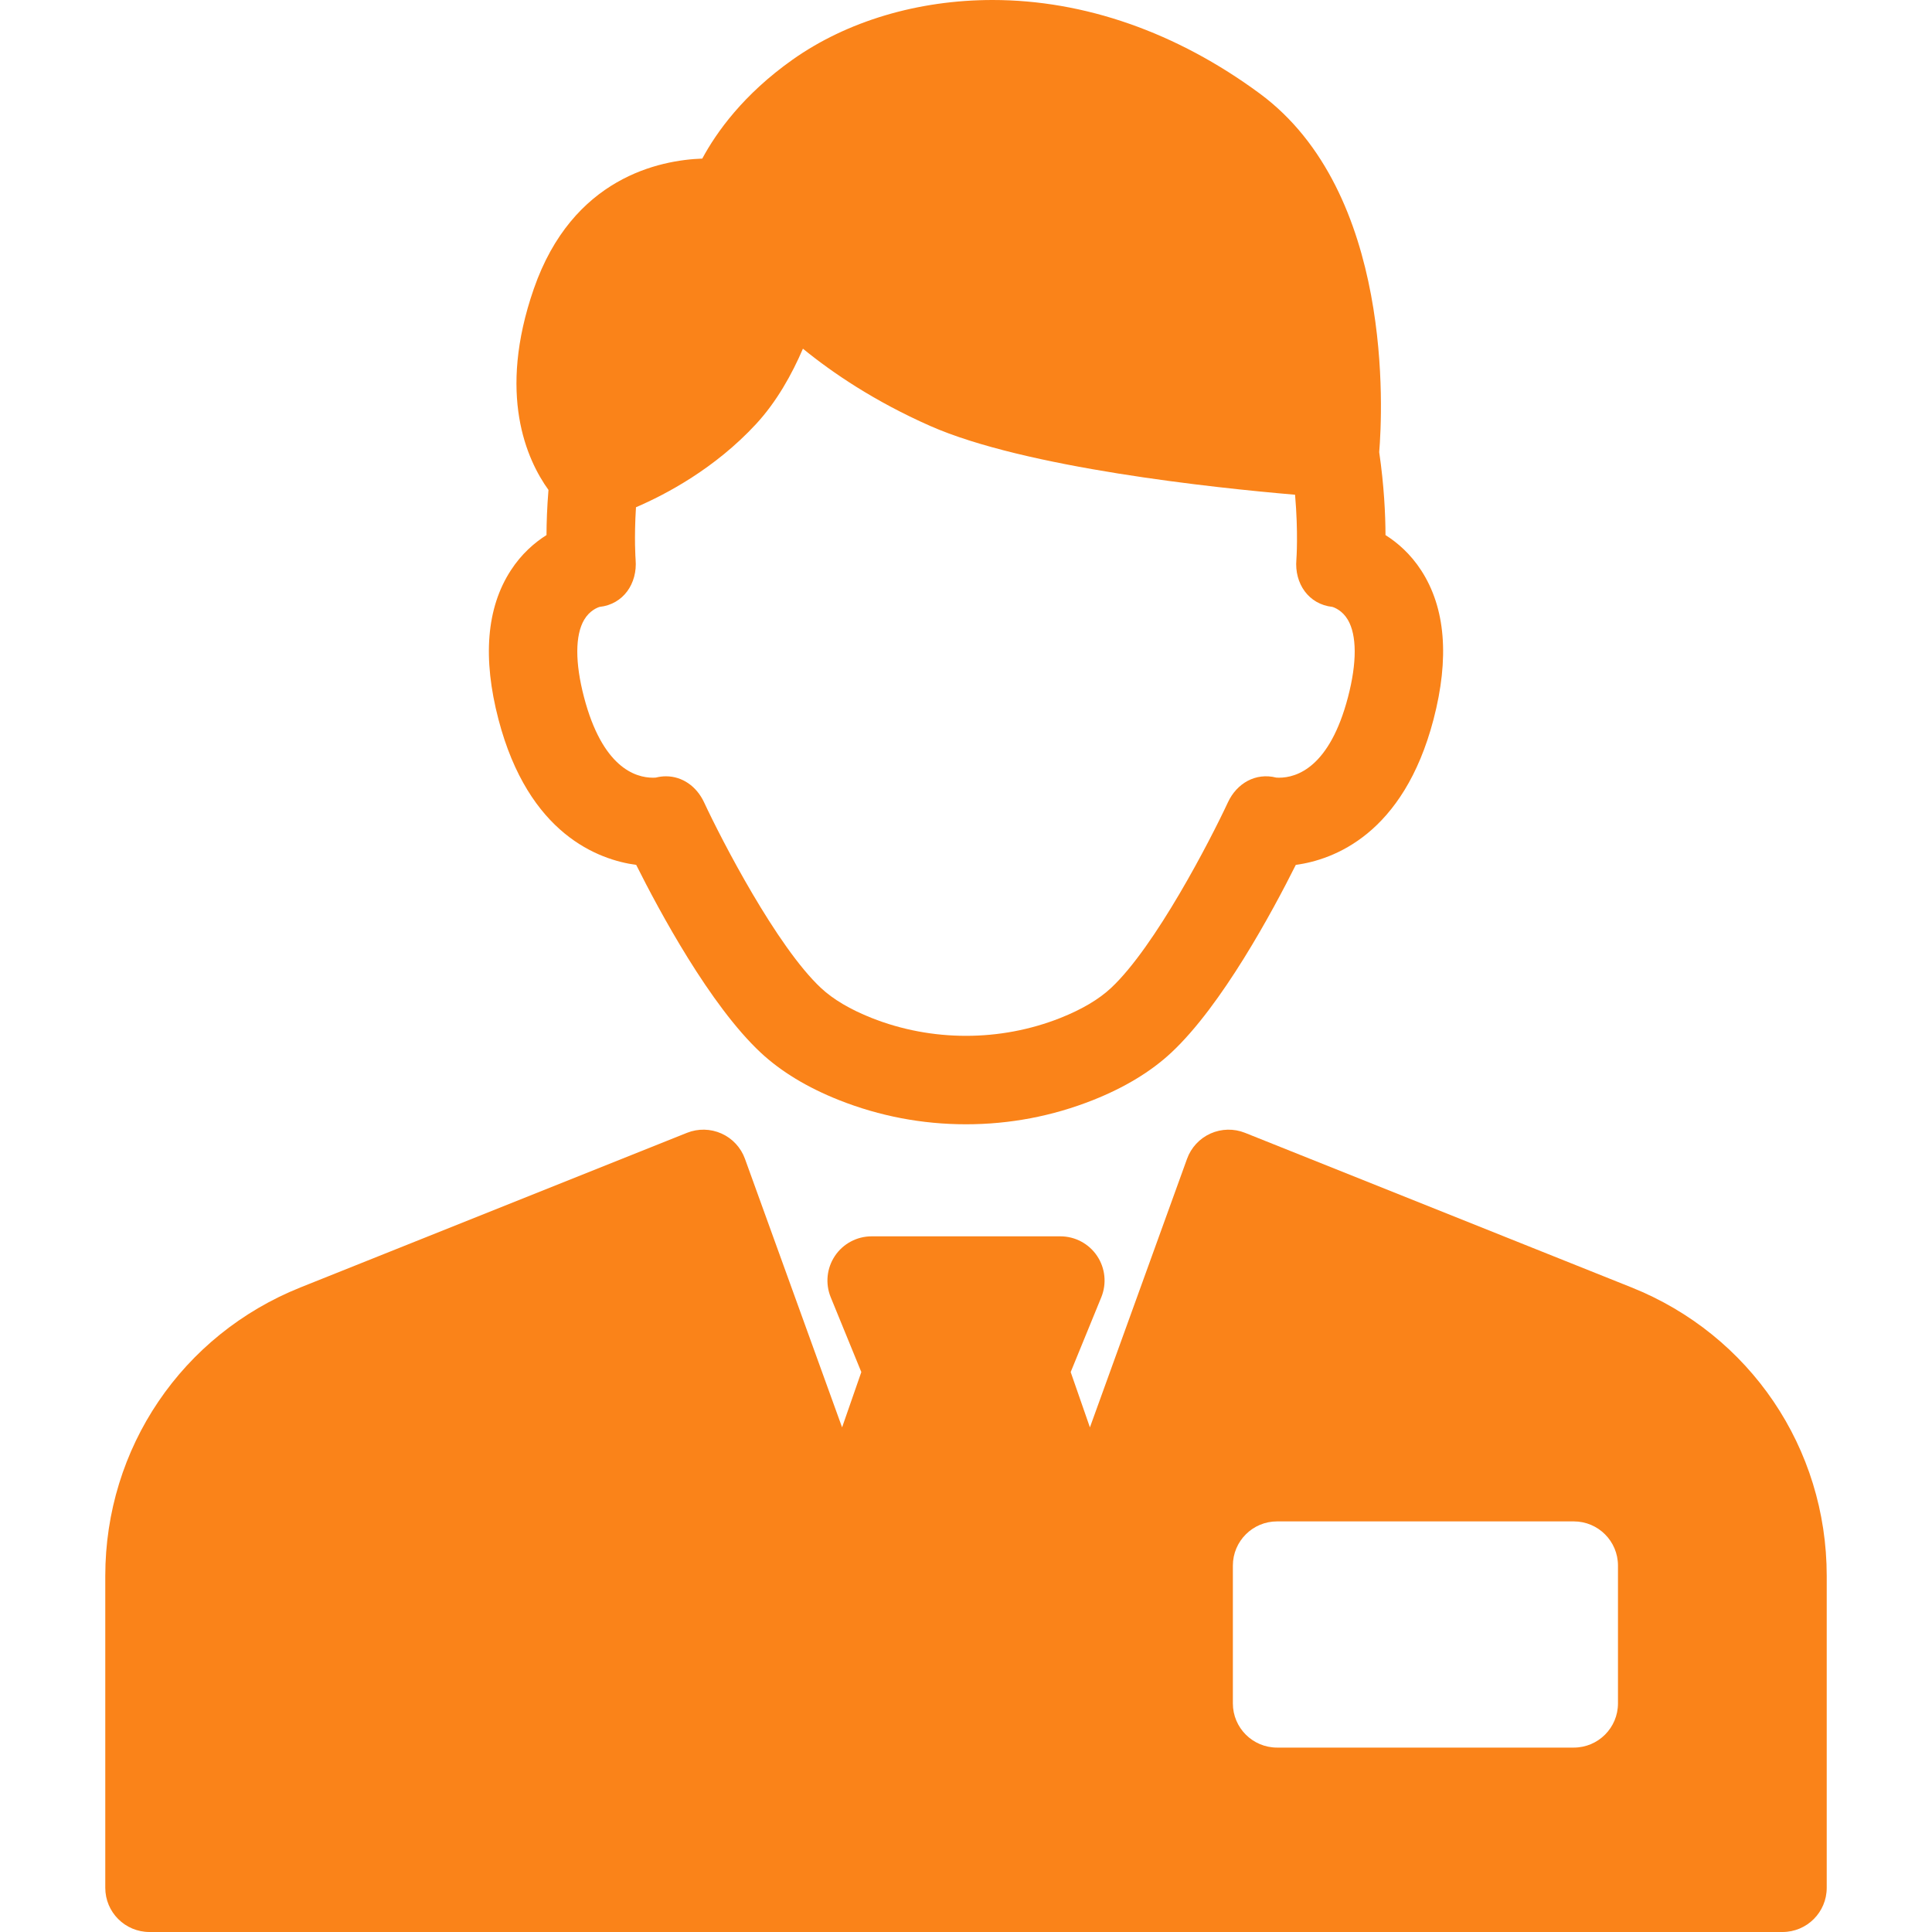
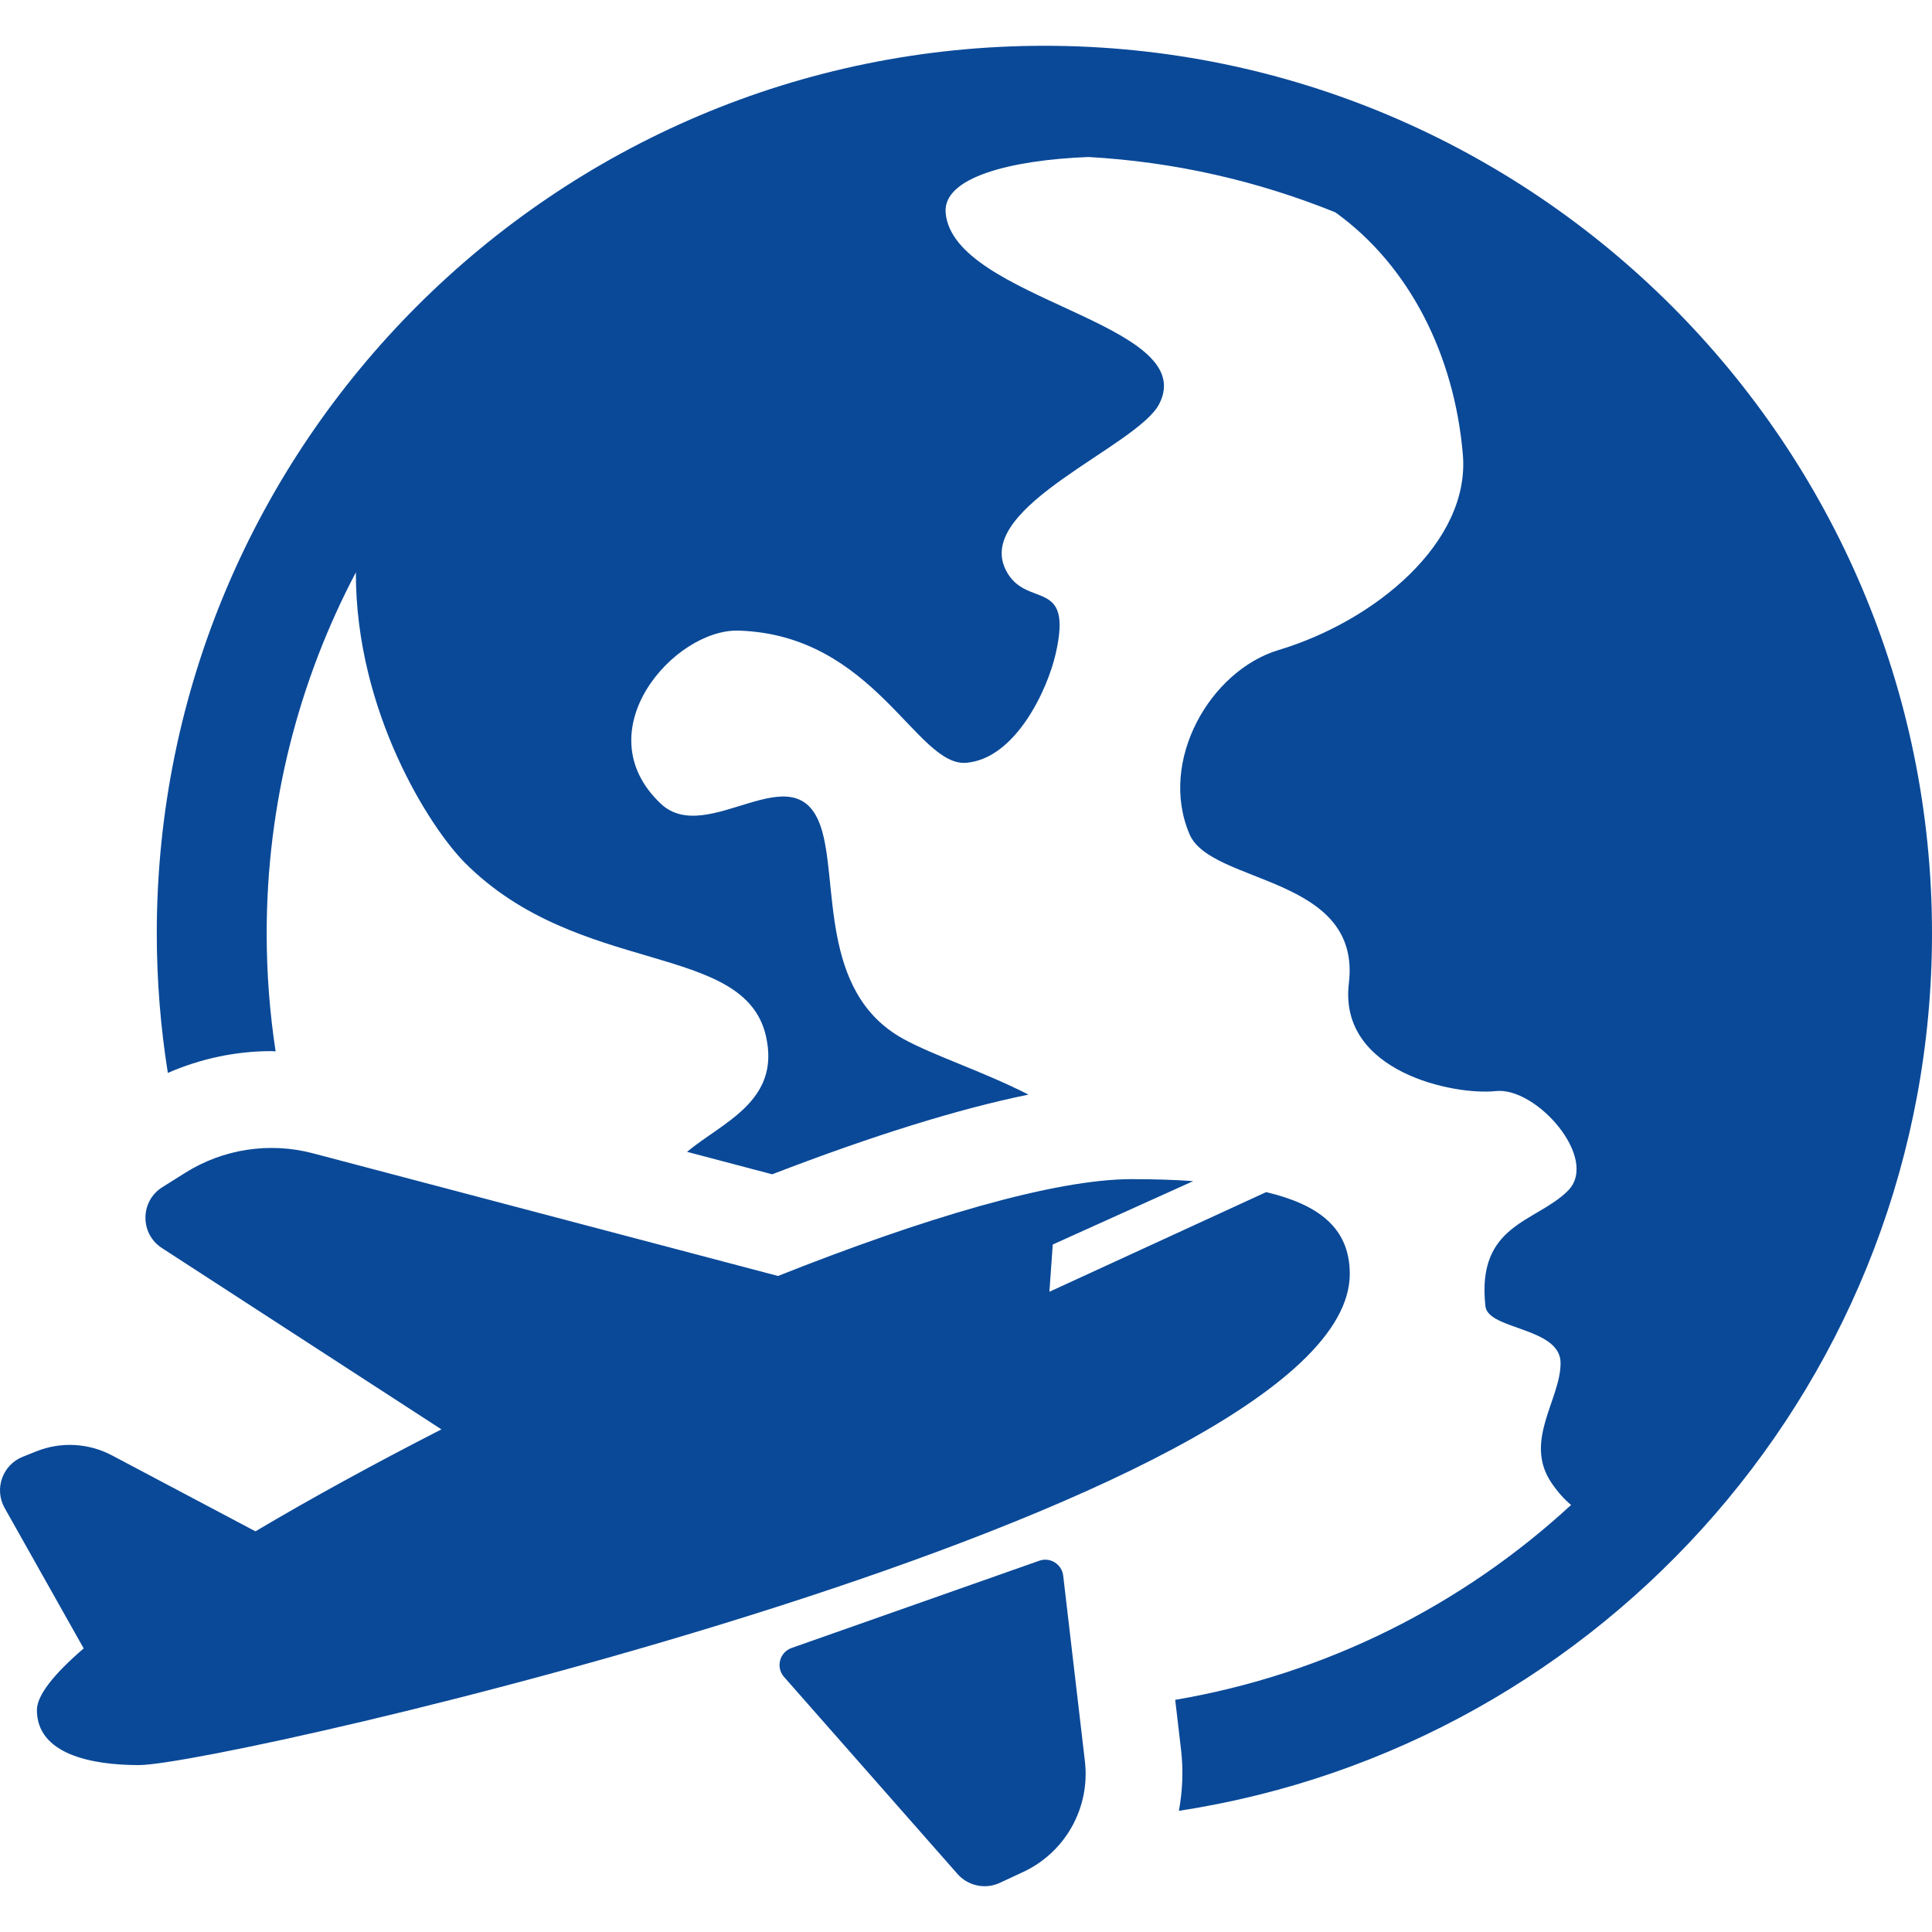
- <svg xmlns="http://www.w3.org/2000/svg" version="1.1" id="Capa_1" x="0px" y="0px" viewBox="0 0 218.582 218.582" style="enable-background:new 0 0 218.582 218.582;" xml:space="preserve" width="512px" height="512px">
-   <path d="M160.798,64.543c-1.211-1.869-2.679-3.143-4.046-4.005c-0.007-2.32-0.16-5.601-0.712-9.385  c0.373-4.515,1.676-29.376-13.535-40.585C133.123,3.654,122.676,0,112.294,0c-8.438,0-16.474,2.398-22.629,6.752  c-5.543,3.922-8.596,8.188-10.212,11.191c-4.78,0.169-14.683,2.118-19.063,14.745c-4.144,11.944-0.798,19.323,1.663,22.743  c-0.161,1.978-0.219,3.717-0.223,5.106c-1.367,0.862-2.835,2.136-4.046,4.005c-2.74,4.229-3.206,9.9-1.386,16.859  c3.403,13.012,11.344,15.876,15.581,16.451c2.61,5.218,8.346,15.882,14.086,21.24c2.293,2.14,5.274,3.946,8.86,5.37  c4.577,1.816,9.411,2.737,14.366,2.737s9.789-0.921,14.366-2.737c3.586-1.424,6.567-3.23,8.86-5.37  c5.74-5.358,11.476-16.022,14.086-21.24c4.236-0.575,12.177-3.44,15.581-16.452C164.004,74.443,163.538,68.771,160.798,64.543z   M152.509,78.871c-2.074,7.932-5.781,9.116-7.807,9.116c-0.144,0-0.252-0.008-0.316-0.013c-2.314-0.585-4.454,0.631-5.466,2.808  c-1.98,4.256-8.218,16.326-13.226,21.001c-1.377,1.285-3.304,2.425-5.726,3.386c-6.796,2.697-14.559,2.697-21.354,0  c-2.422-0.961-4.349-2.101-5.726-3.386c-5.008-4.675-11.246-16.745-13.226-21.001c-0.842-1.81-2.461-2.953-4.314-2.953  c-0.376,0-0.762,0.047-1.153,0.146c-0.064,0.006-0.172,0.013-0.315,0.013c-2.025,0-5.732-1.185-7.807-9.115  c-1.021-3.903-1.012-7.016,0.024-8.764c0.603-1.016,1.459-1.358,1.739-1.446c2.683-0.291,4.299-2.64,4.075-5.347  c-0.005-0.066-0.18-2.39,0.042-5.927c3.441-1.479,8.939-4.396,13.574-9.402c2.359-2.549,4.085-5.672,5.314-8.537  c3.351,2.736,8.095,5.951,14.372,8.729c10.751,4.758,32.237,7.021,41.307,7.794c0.375,4.317,0.156,7.263,0.15,7.333  c-0.236,2.715,1.383,5.066,4.075,5.357c0.28,0.088,1.136,0.431,1.739,1.446C153.521,71.856,153.53,74.969,152.509,78.871z   M184.573,145.65l-43.715-17.485c-1.258-0.502-2.665-0.473-3.903,0.08c-1.236,0.555-2.195,1.588-2.655,2.862l-10.989,30.382  l-2.176-6.256l3.462-8.463c0.63-1.542,0.452-3.297-0.477-4.681c-0.929-1.383-2.485-2.213-4.151-2.213H98.614  c-1.666,0-3.223,0.83-4.151,2.213c-0.929,1.384-1.107,3.139-0.477,4.681l3.462,8.463l-2.176,6.256l-10.989-30.382  c-0.46-1.274-1.419-2.308-2.655-2.862c-1.238-0.554-2.646-0.583-3.903-0.08L34.009,145.65  c-13.424,5.369-22.098,18.182-22.098,32.641v35.291c0,2.762,2.239,5,5,5h184.76c2.761,0,5-2.238,5-5v-35.291  C206.671,163.832,197.997,151.02,184.573,145.65z M183.054,192.718c0,2.762-2.239,5-5,5h-33.57c-2.761,0-5-2.238-5-5v-15.59  c0-2.762,2.239-5,5-5h33.57c2.761,0,5,2.238,5,5V192.718z" fill="#fa8319" />
+ <svg xmlns="http://www.w3.org/2000/svg" version="1.1" id="Capa_1" x="0px" y="0px" width="612px" height="612px" viewBox="0 0 612 612" enable-background="new 0 0 612 612" xml:space="preserve">
  <g>
- </g>
-   <g>
- </g>
-   <g>
- </g>
-   <g>
- </g>
-   <g>
- </g>
-   <g>
- </g>
-   <g>
- </g>
-   <g>
- </g>
-   <g>
- </g>
-   <g>
- </g>
-   <g>
- </g>
-   <g>
- </g>
-   <g>
- </g>
-   <g>
- </g>
-   <g>
- </g>
+     <path fill="#0A4998" d="M612,295.672c0,140.552-103.671,257.344-238.56,277.938c1.138-6.238,1.457-12.698,0.69-19.244   c0,0-0.806-6.889-1.859-15.903c47.891-8.159,91.129-30.134,125.399-61.737c-2.057-1.711-4.105-3.93-6.126-6.876   c-9.102-13.28,2.8-26.459,2.8-38.072c0-11.393-22.967-10.455-23.808-18.001c-2.902-26.129,16.035-26.485,26.131-36.582   c10.096-10.096-9.979-33.049-22.946-31.567c-13.055,1.394-49.802-6.028-46.443-34.144c4.091-34.244-43.627-31.223-50.46-47.206   c-9.961-23.297,6.598-51.873,28.195-58.365c30.593-9.195,60.729-34.152,58.375-61.934c-2.667-31.465-16.908-59.842-40.365-76.699   c-24.41-9.889-50.731-16.004-78.27-17.547c-24.577,0.972-46.185,6.434-45.199,17.686c2.417,27.574,80.828,34.736,67.67,60.512   c-6.859,13.437-58.344,32.402-48.729,52.4c6.254,13.005,21.645,1.859,15.898,26.826c-2.644,11.488-12.717,33.073-28.208,34.466   c-15.841,1.479-29.032-40.487-72.149-41.863c-20.384-0.652-49.101,31.804-24.717,54.83c14.766,13.944,42.475-16.759,50.653,7.225   c5.763,16.901-0.776,52.405,26.121,67.243c9.805,5.409,24.836,10.124,39.702,17.678c-22.065,4.507-49.177,12.914-81.192,25.246   l-26.974-7.117c11.292-9.399,29.639-16.017,25.023-36.557c-6.781-30.177-59.178-18.796-95.301-54.918   c-11.082-11.08-34.719-47.873-34.622-92.077c-18.006,34.202-28.254,73.098-28.254,114.361c0,12.701,0.969,25.181,2.832,37.37   c-0.425-0.007-0.845-0.081-1.269-0.081c-11.376,0-22.533,2.39-32.873,6.909c-2.284-14.405-3.503-29.159-3.503-44.197   c0-155.035,126.133-281.172,281.167-281.172C485.867,14.5,612,140.637,612,295.672z M401.089,377.624l-68.67,31.565l1.065-14.963   l44.485-20.082c-6.345-0.455-12.919-0.627-19.482-0.627c-24.579,0-66.106,12.441-112.036,30.672L99.144,365.335   c-13.766-3.632-28.422-1.396-40.479,6.181l-7.243,4.549c-7.071,4.442-7.146,14.723-0.141,19.269l88.549,57.448   c-21.153,10.817-41.222,21.805-58.914,32.298l-45.438-24.056c-7.422-3.93-16.197-4.396-23.992-1.273l-4.301,1.724   c-6.414,2.567-9.101,10.195-5.711,16.217l25.031,44.472l0.011-0.004c-9.444,8.125-14.826,14.862-14.826,19.525   c0,13.956,17.174,17.444,32.312,17.444c27,0,383.567-81.641,383.567-155.604C427.567,388.875,417.549,381.549,401.089,377.624z    M250.751,522.033l78.463-27.641c3.456-1.218,7.149,1.086,7.575,4.727l6.879,58.814c1.719,14.697-6.186,28.841-19.604,35.078   l-7.359,3.42c-4.596,2.137-10.048,0.991-13.397-2.812L248.36,531.2C245.685,528.16,246.931,523.379,250.751,522.033z" />
+   </g>
</svg>
